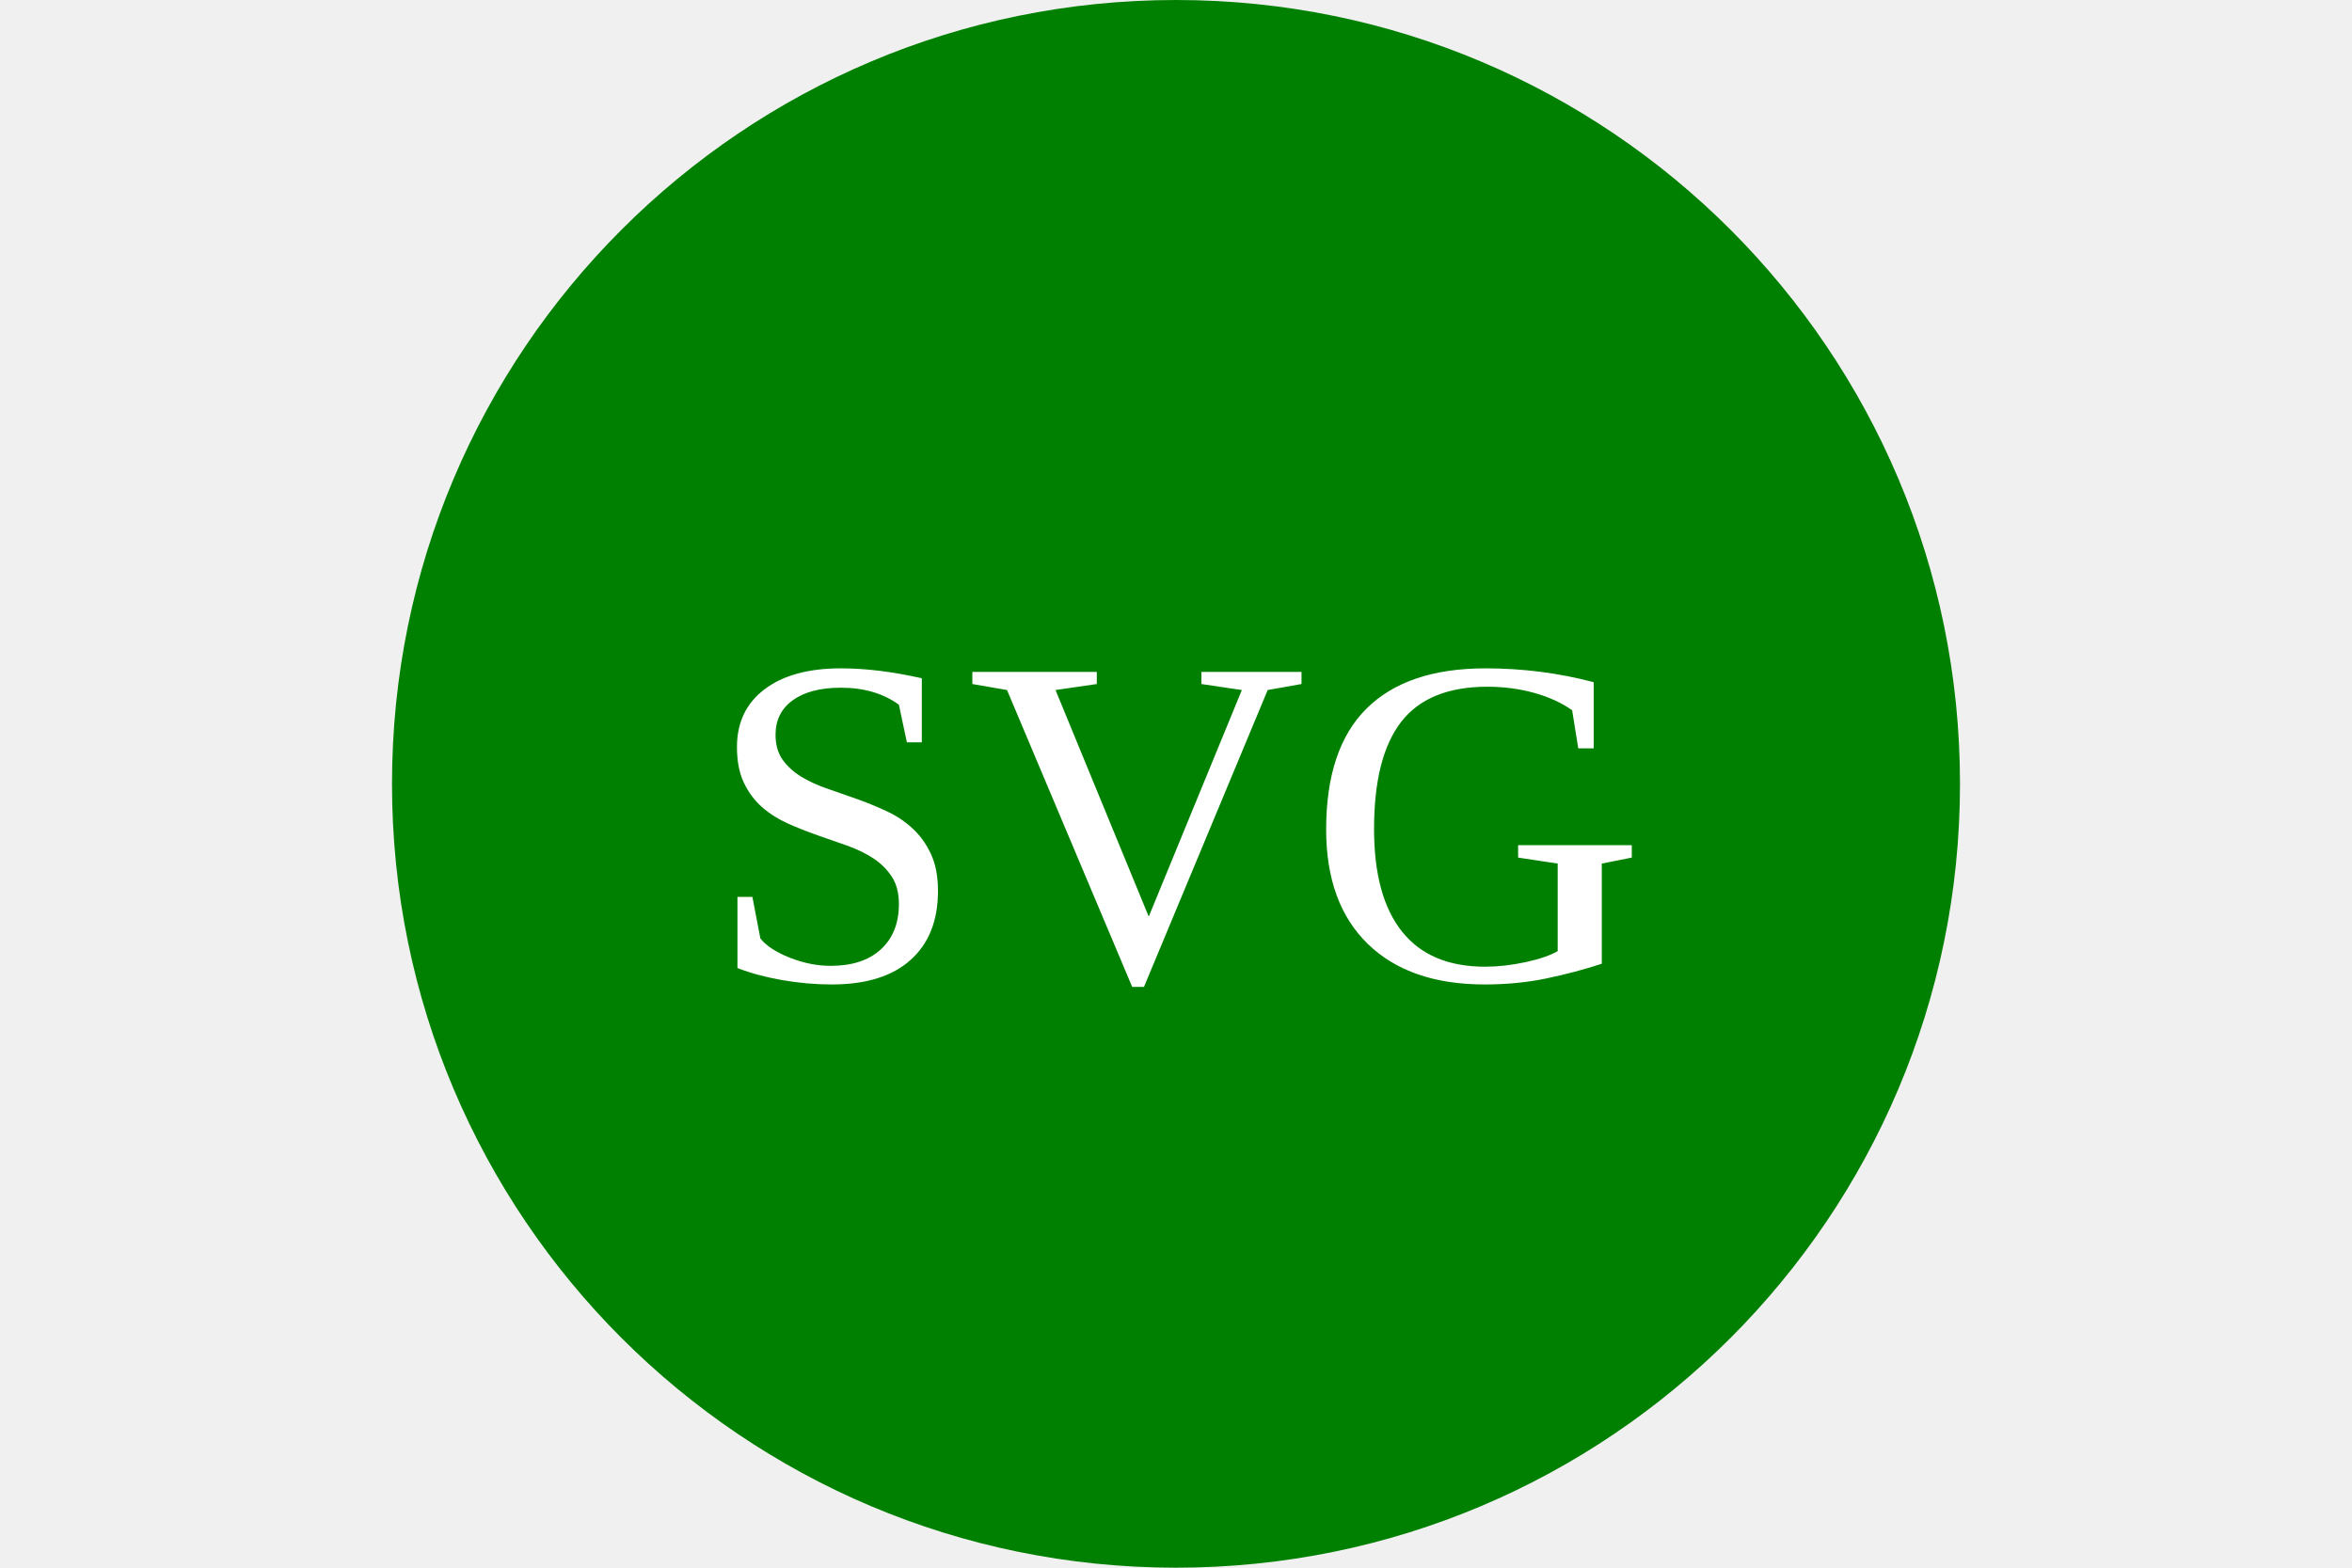
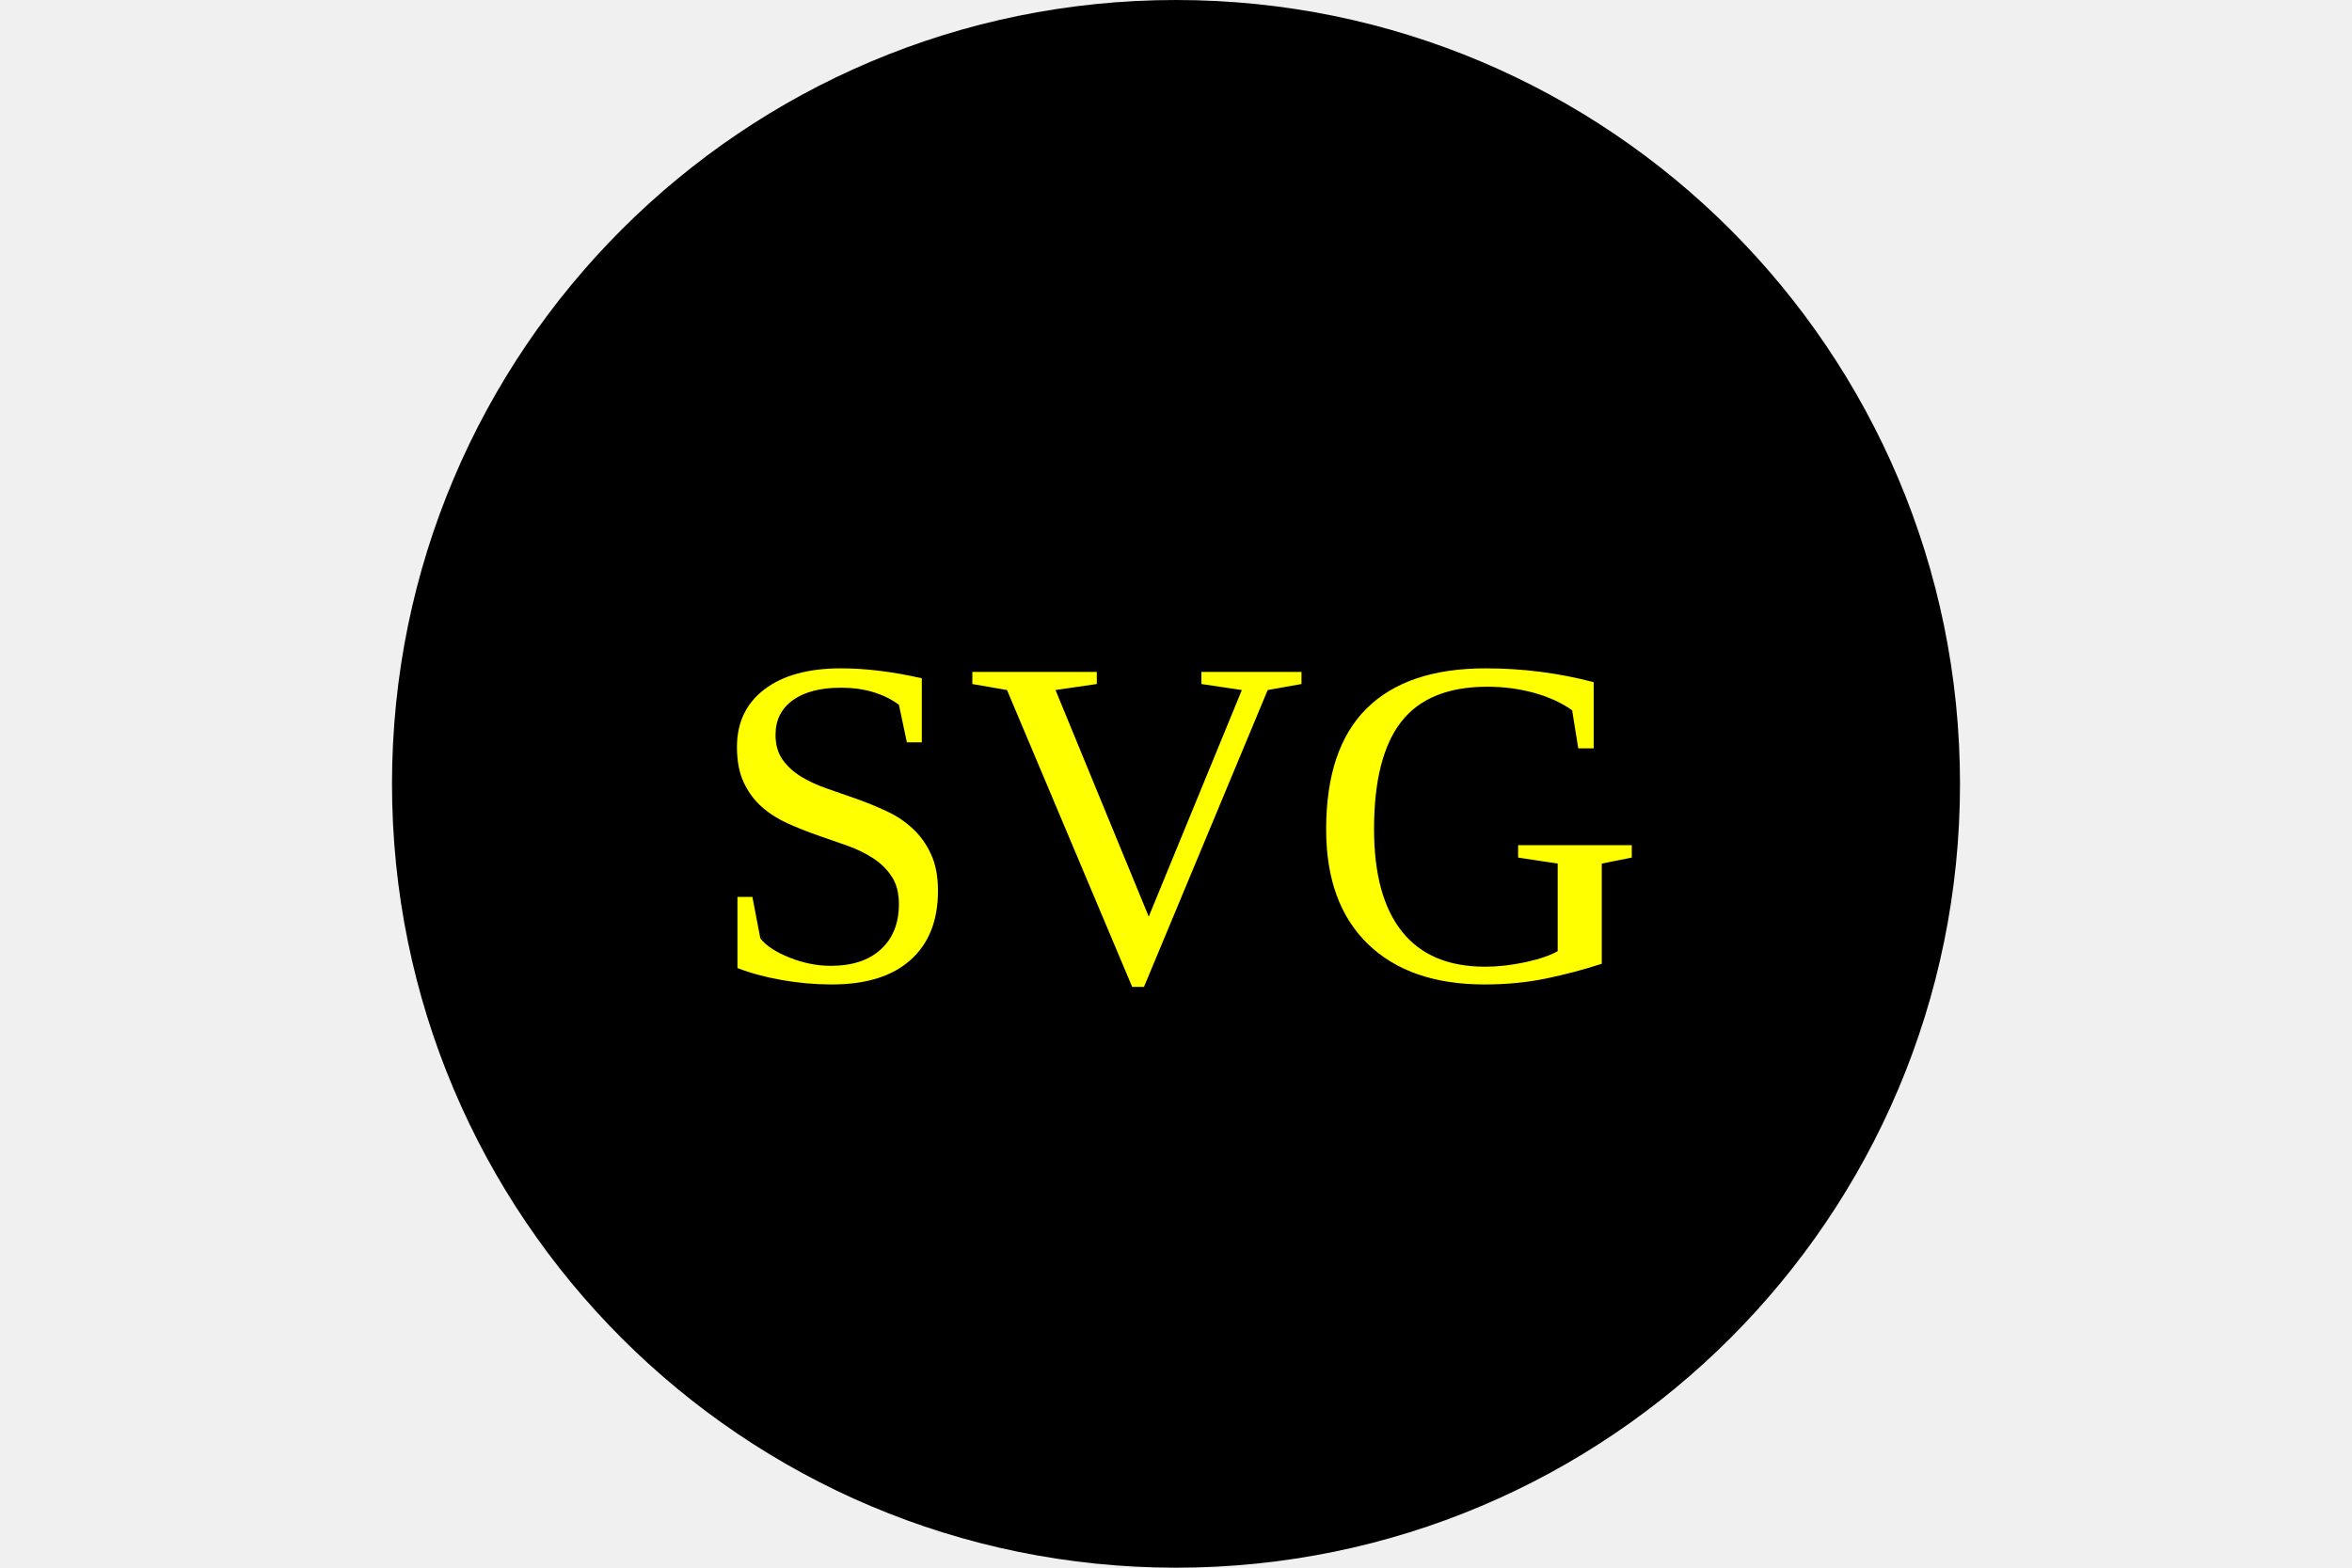
<svg xmlns="http://www.w3.org/2000/svg" version="1.1" width="300" height="200">
-   <circle cx="50%" cy="50%" r="100" fill="green" />
-   <text x="150" y="125" font-size="60" text-anchor="middle" fill="white">SVG</text>
+   <circle cx="50%" cy="50%" r="100" fill="black" />
+   <text x="150" y="125" font-size="60" text-anchor="middle" fill="yellow">SVG</text>
</svg>
